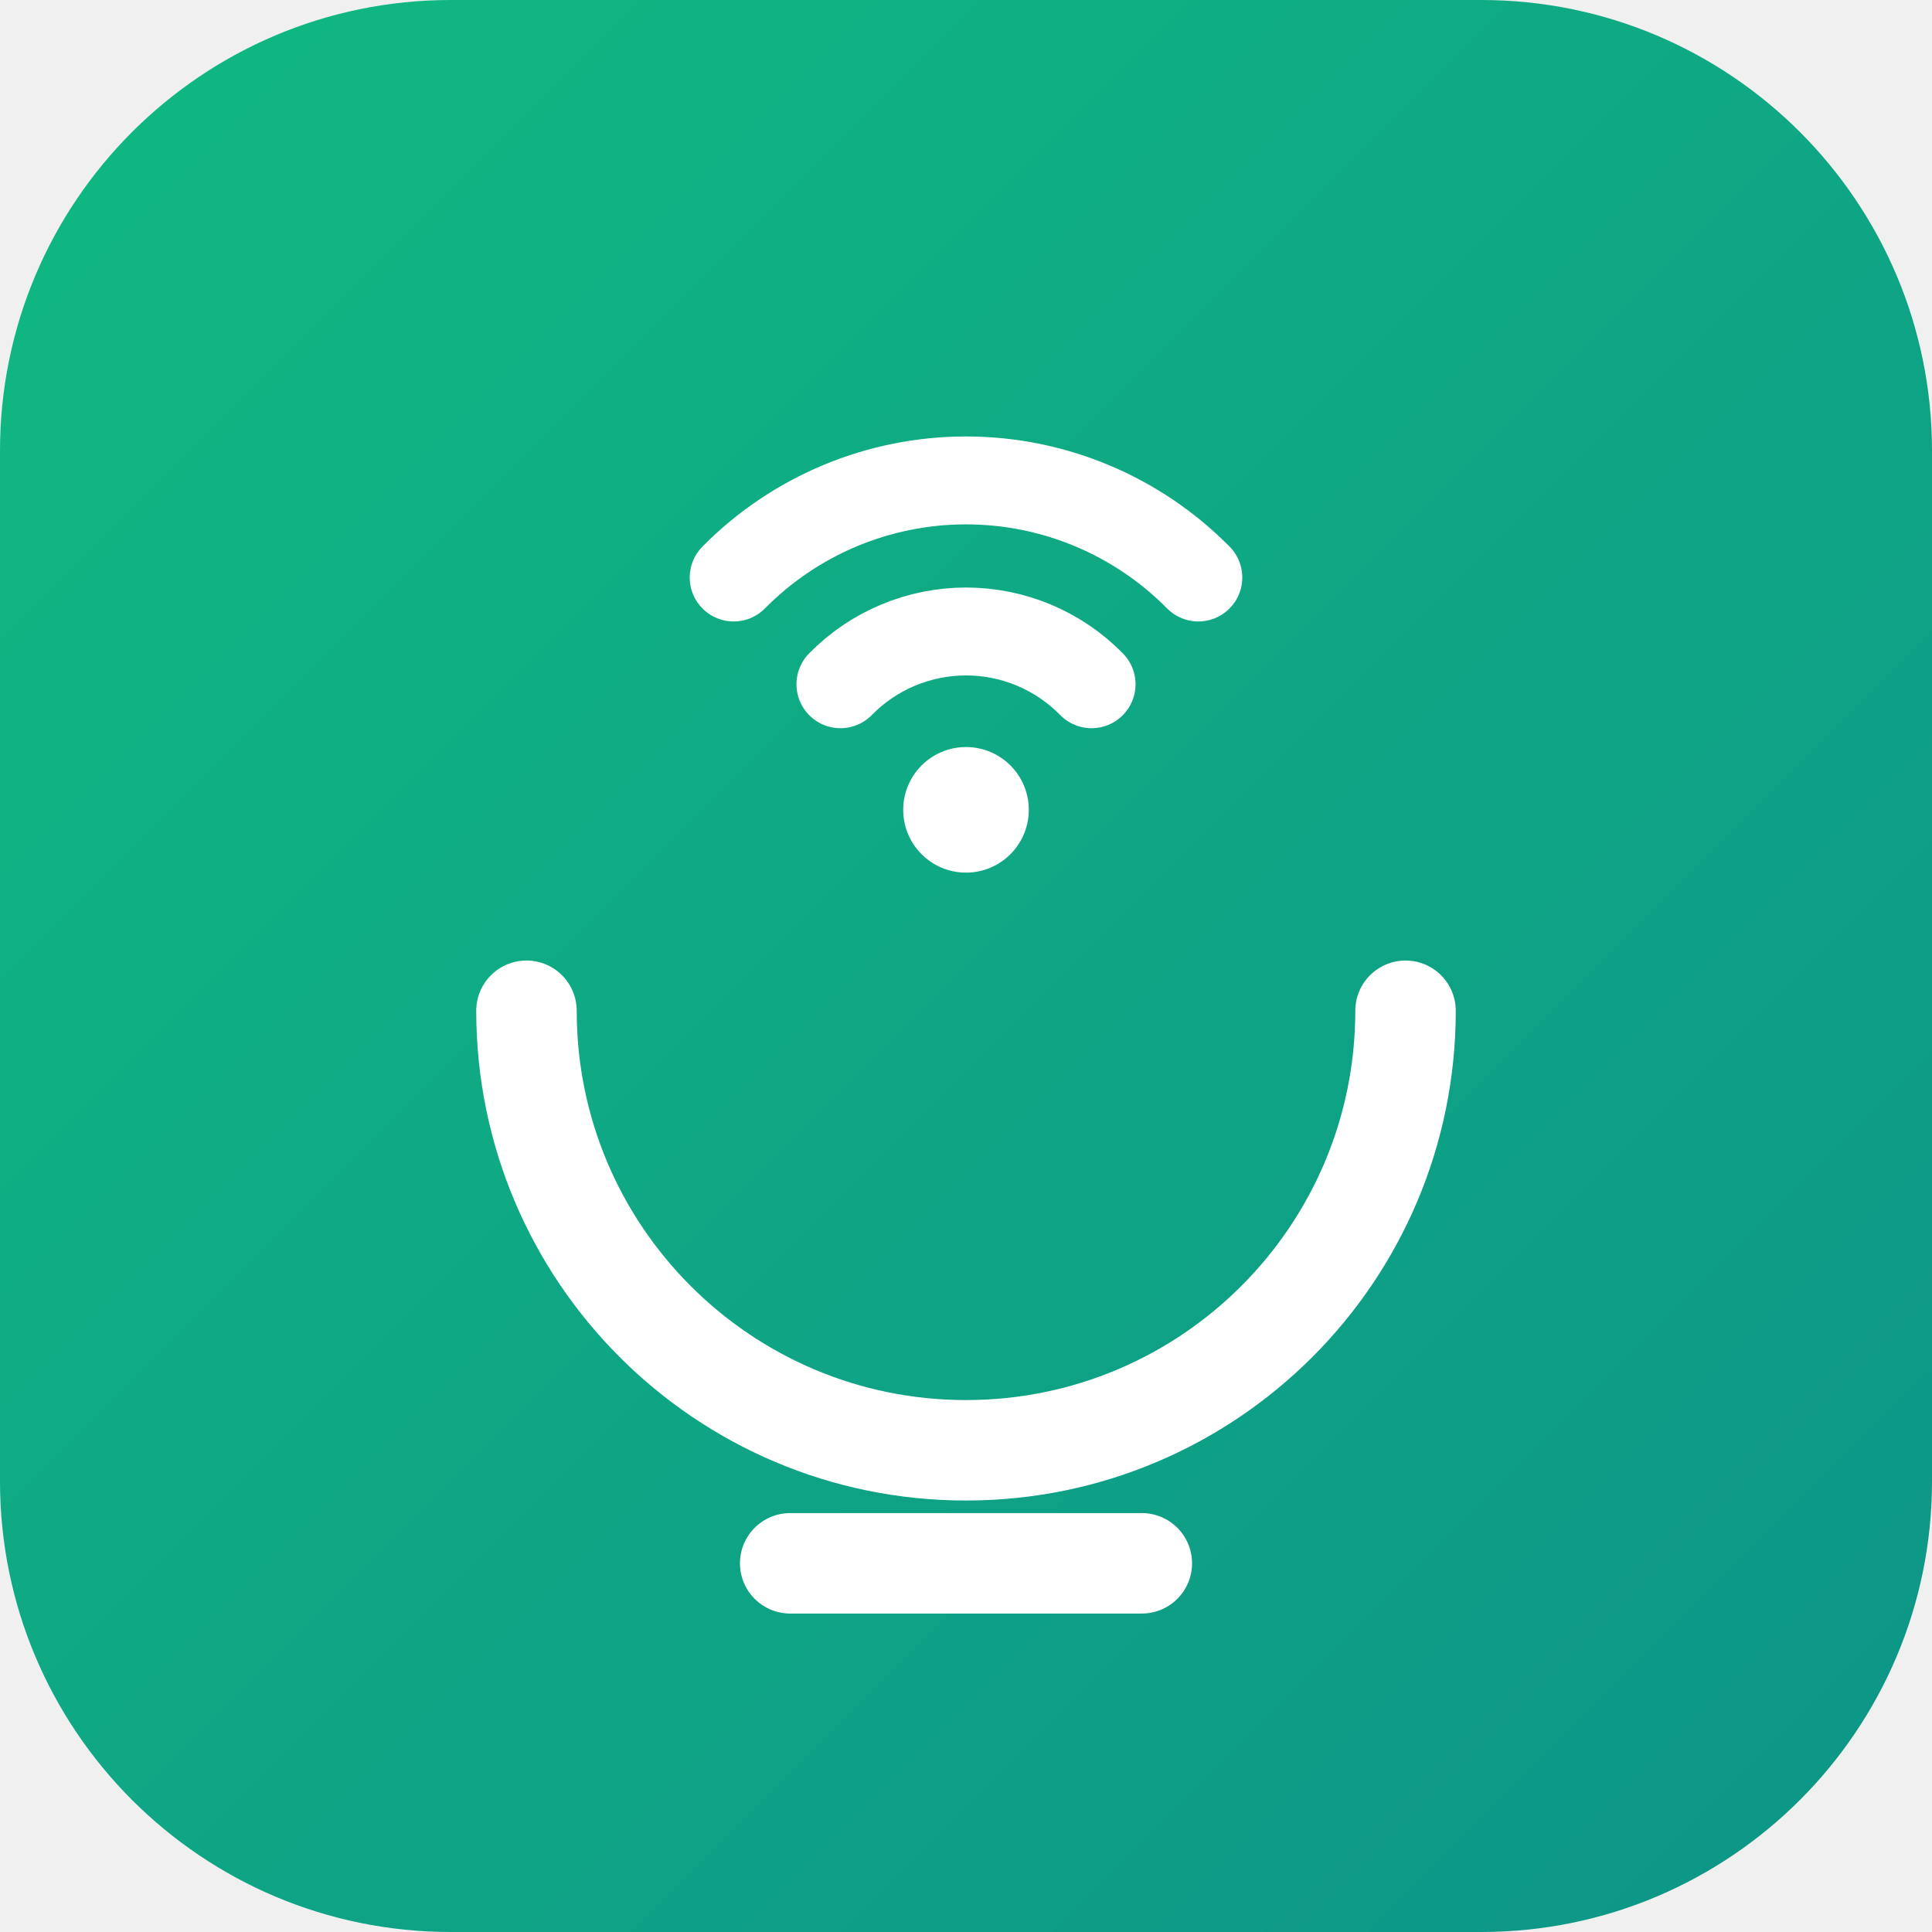
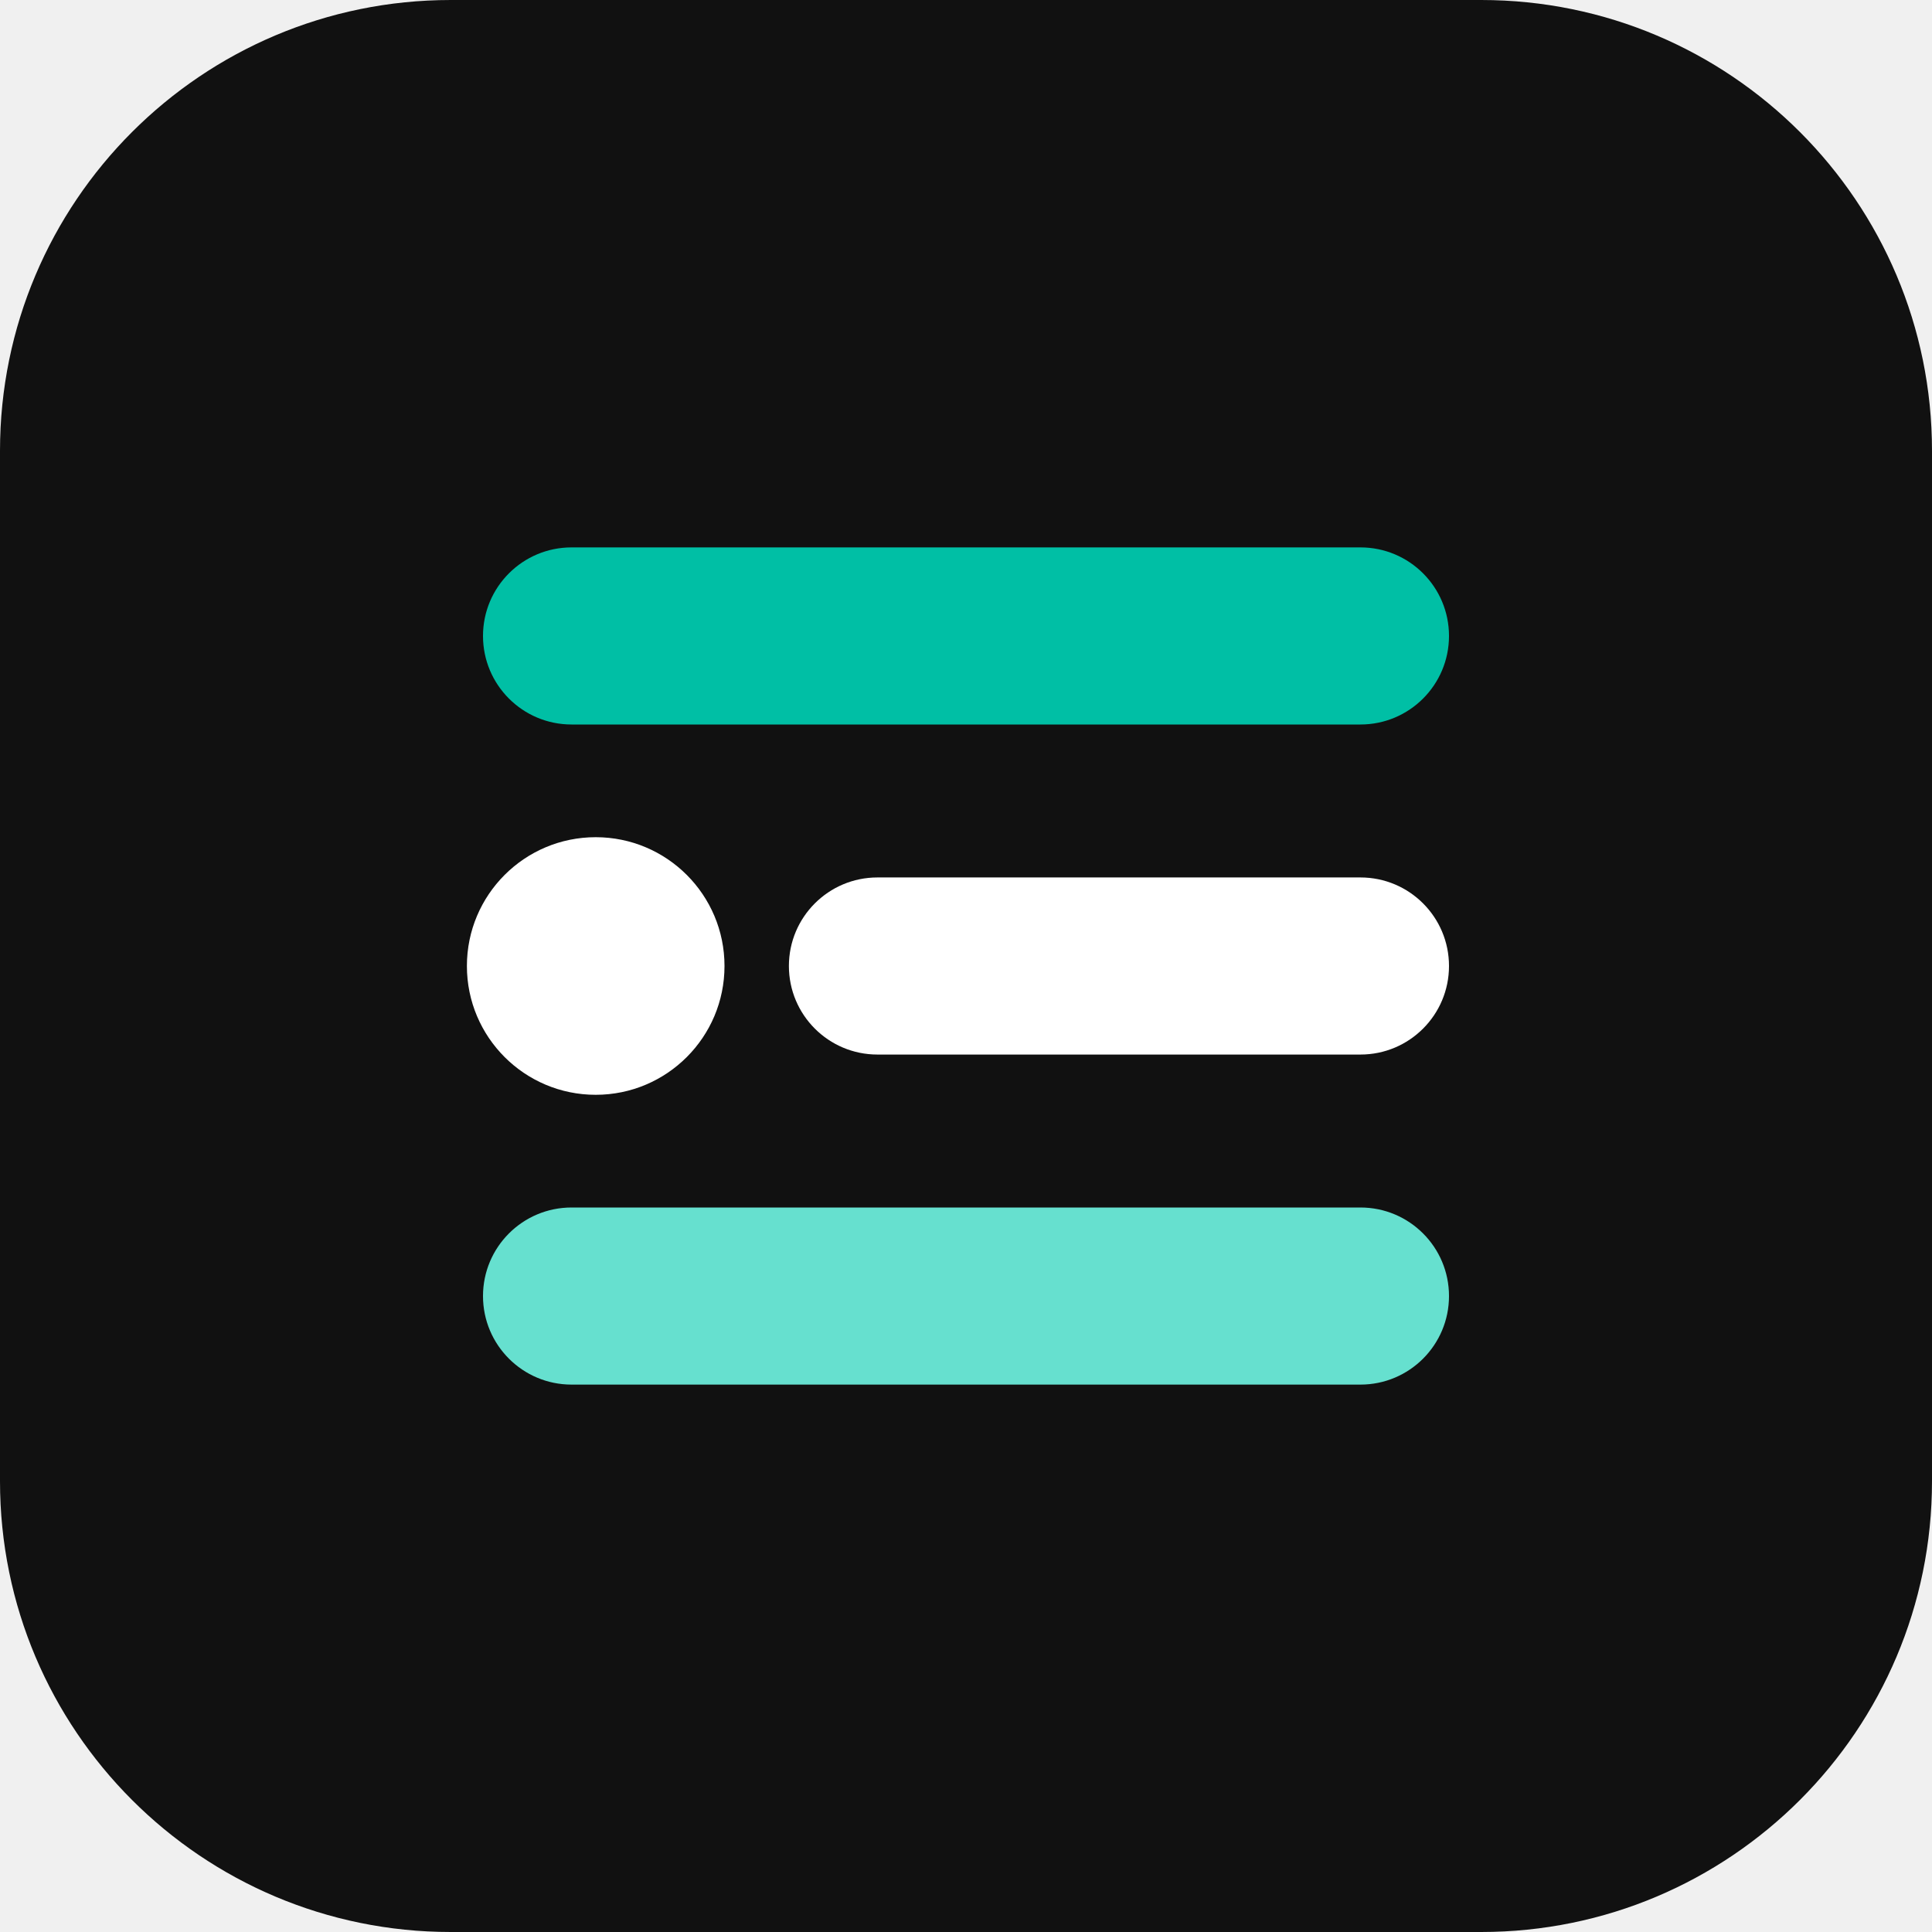
- <svg xmlns="http://www.w3.org/2000/svg" viewBox="0 0 120 120" width="120" height="120" role="img" aria-label="Smart Recipe app icon">
-   <defs>
-     <linearGradient id="srbg" x1="0" y1="0" x2="1" y2="1">
-       <stop offset="0" stop-color="#10B981" />
-       <stop offset="1" stop-color="#0D9488" />
-     </linearGradient>
-   </defs>
-   <rect x="0" y="0" width="120" height="120" rx="28" fill="url(#srbg)" />
-   <g transform="translate(60 62) scale(0.78) translate(-60 -62)">
-     <circle cx="60" cy="47" r="5" fill="#FFFFFF" />
-     <path d="M50 37 A14 14 0 0 1 70 37" fill="none" stroke="#FFFFFF" stroke-width="7" stroke-linecap="round" />
-     <path d="M41.5 28.5 A26 26 0 0 1 78.5 28.5" fill="none" stroke="#FFFFFF" stroke-width="7" stroke-linecap="round" />
-     <path d="M25 63 A35 35 0 0 0 95 63" fill="none" stroke="#FFFFFF" stroke-width="8" stroke-linecap="round" />
-     <path d="M46 107 H74" fill="none" stroke="#FFFFFF" stroke-width="8" stroke-linecap="round" />
-   </g>
+ <svg xmlns="http://www.w3.org/2000/svg" viewBox="0 0 120 120" role="img" aria-label="Smart Recipe app icon">
+   <rect width="120" height="120" rx="28" fill="#111111" />
+   <rect x="30" y="34" width="60" height="11" rx="5.5" fill="#00BFA5" />
+   <circle cx="37" cy="60" r="8" fill="#FFFFFF" />
+   <rect x="49" y="54.5" width="41" height="11" rx="5.5" fill="#FFFFFF" />
+   <rect x="30" y="75" width="60" height="11" rx="5.5" fill="#66E0CF" />
</svg>
